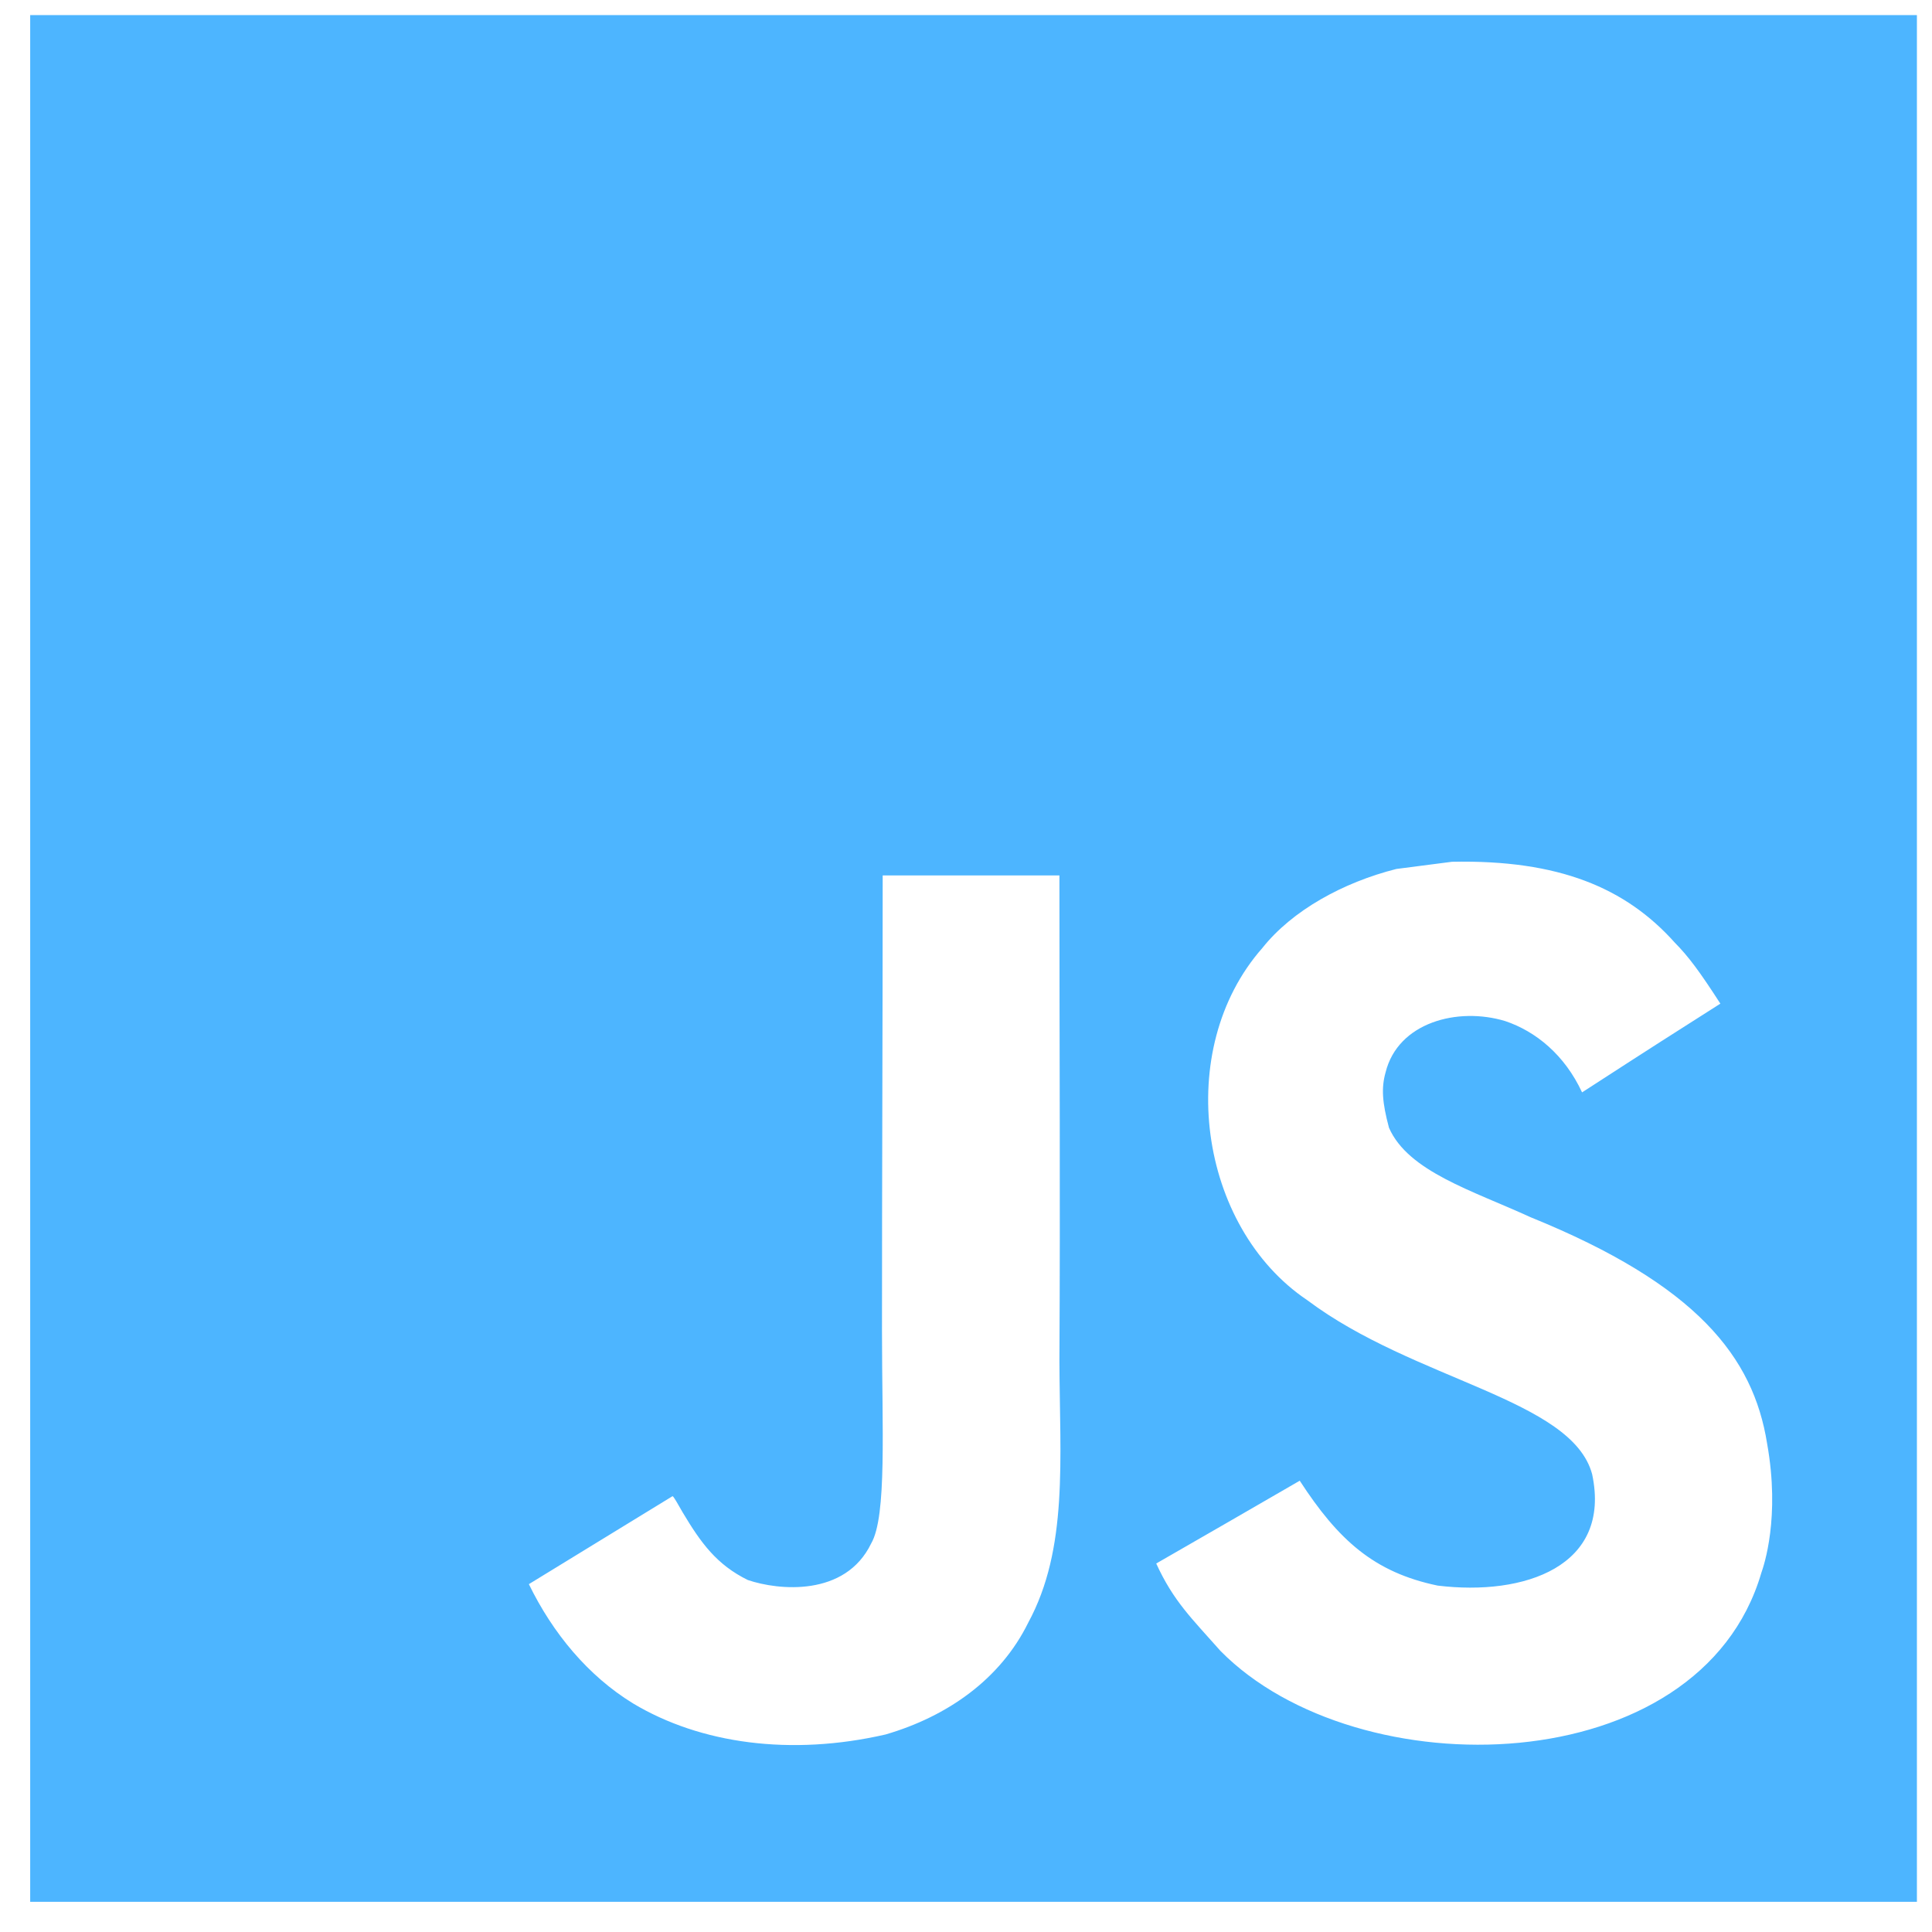
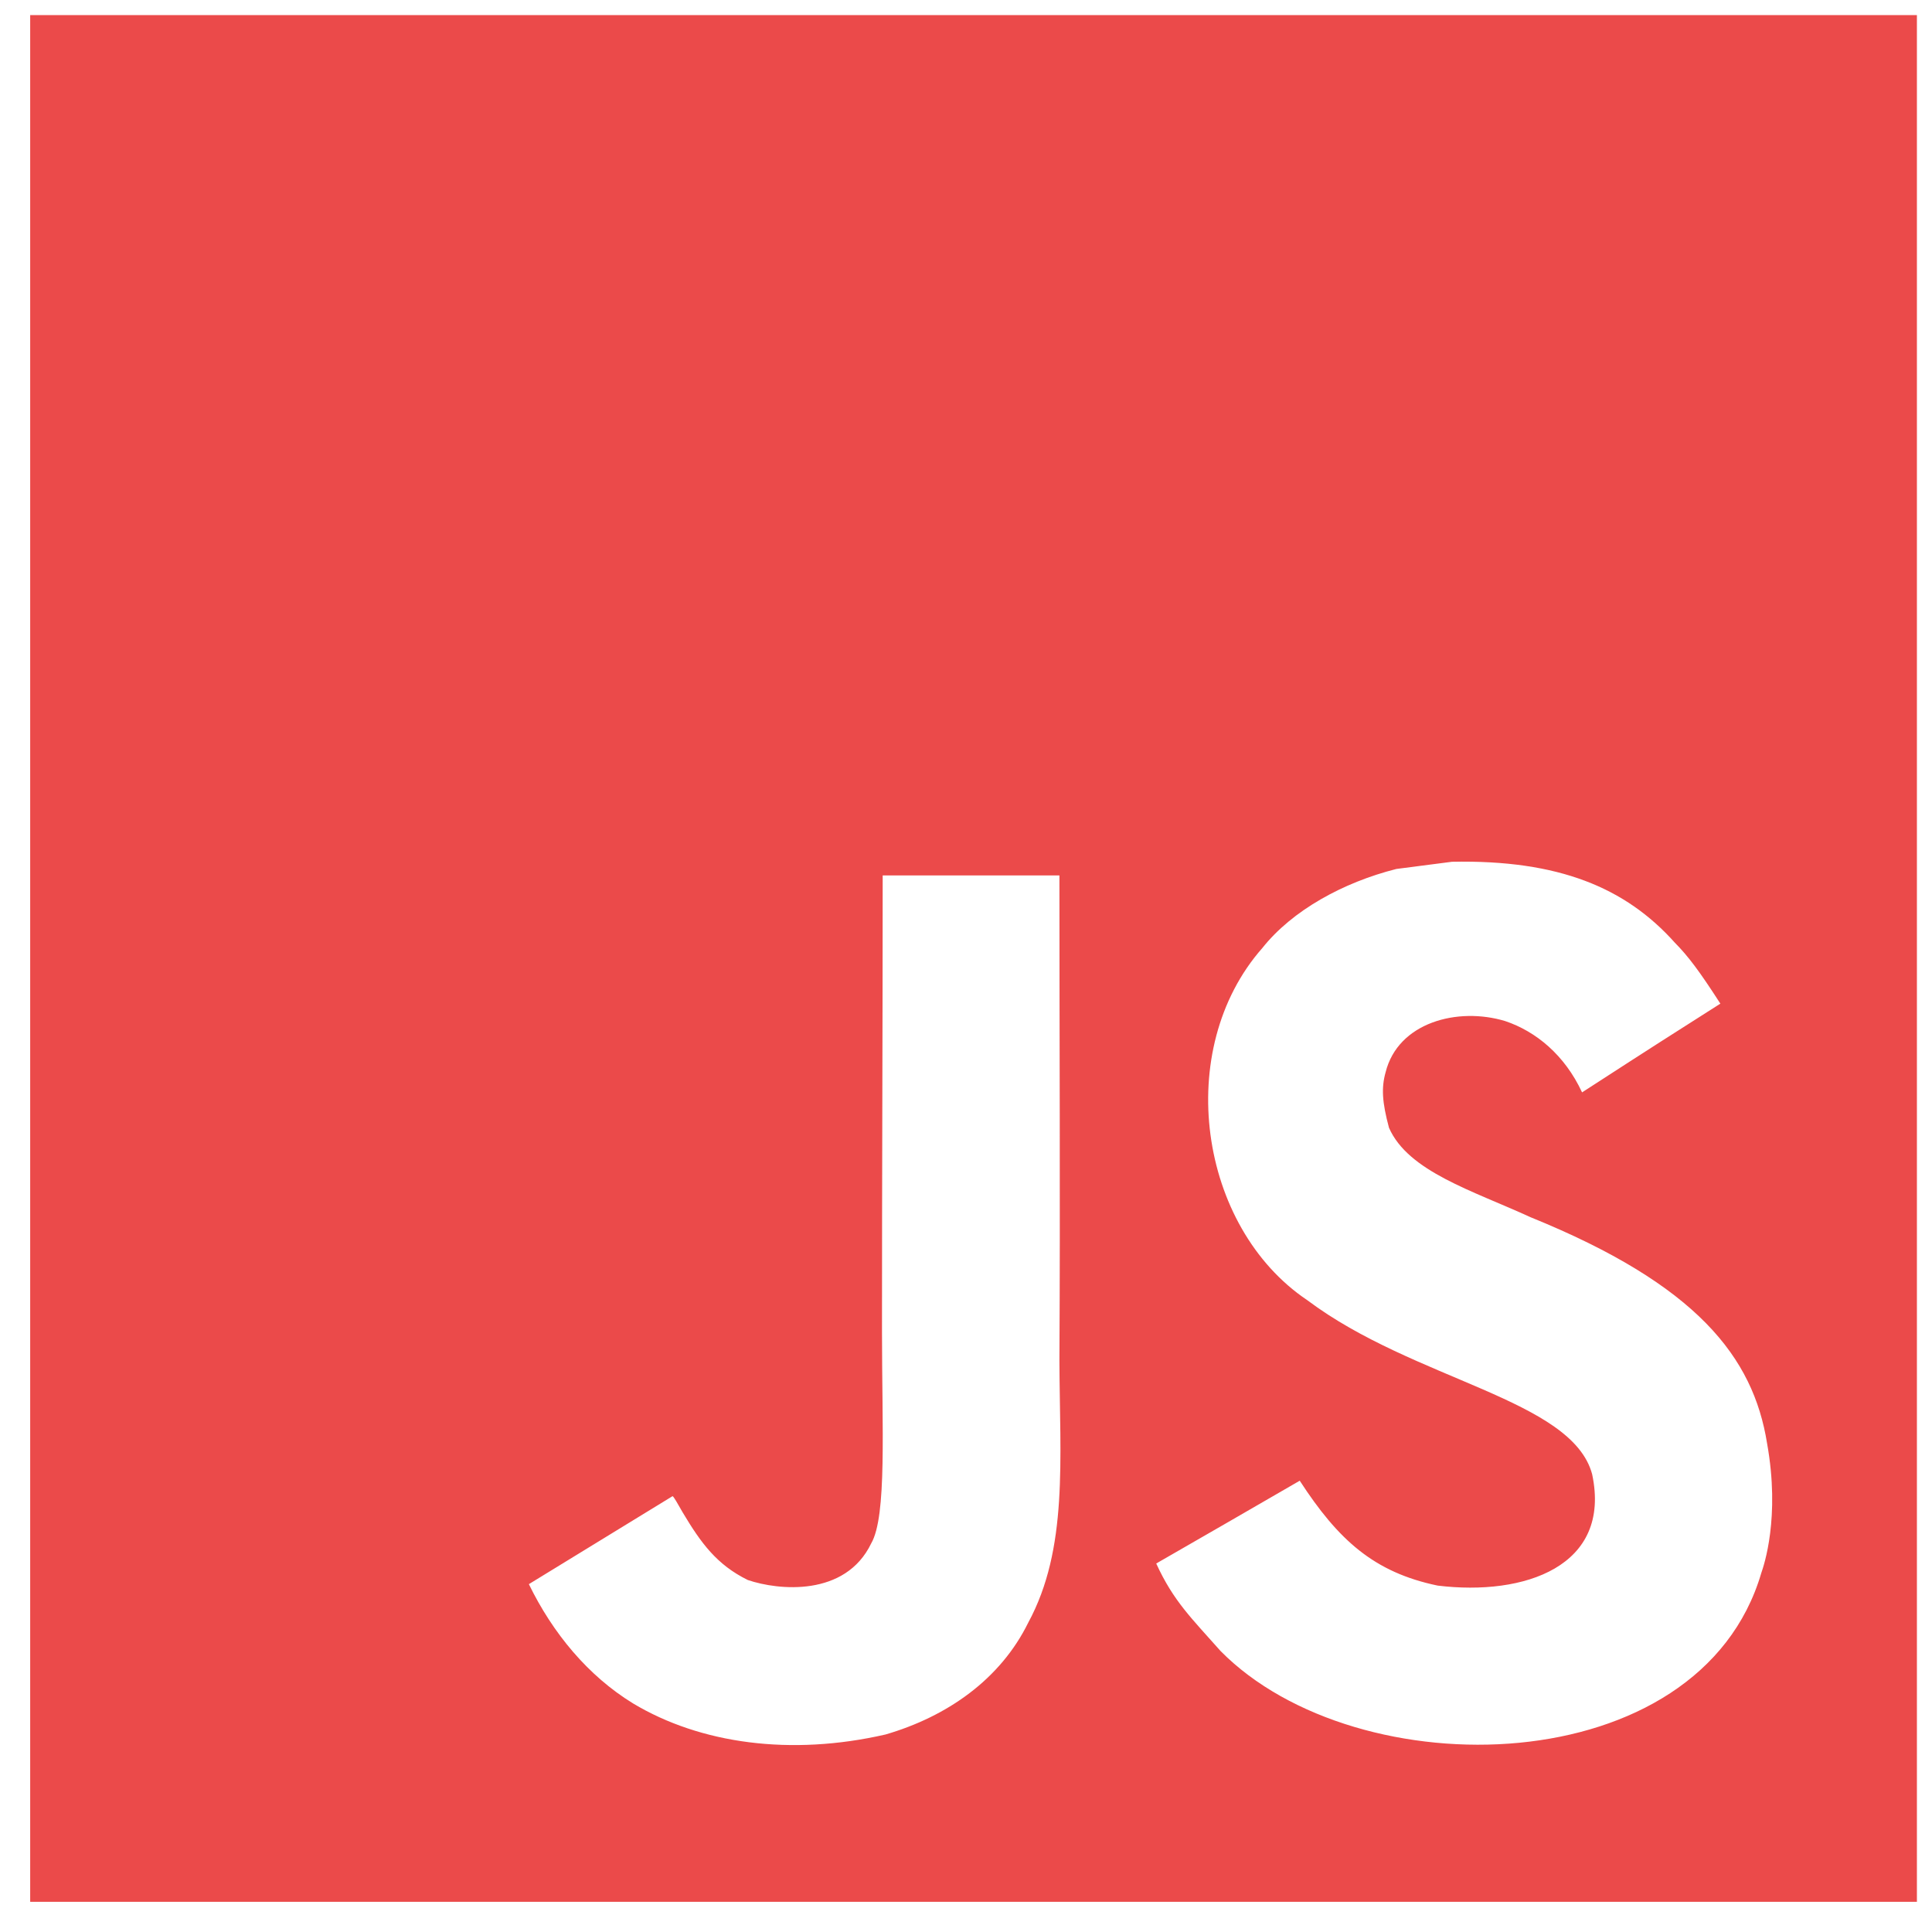
- <svg xmlns="http://www.w3.org/2000/svg" id="SvgjsSvg1012" width="288" height="288" version="1.1">
-   <defs id="SvgjsDefs1013" />
-   <g id="SvgjsG1014">
+ <svg xmlns="http://www.w3.org/2000/svg" id="SvgjsSvg1035" width="288" height="288" version="1.1">
+   <defs id="SvgjsDefs1036" />
+   <g id="SvgjsG1037">
    <svg viewBox="0 0 128 128" width="288" height="288">
-       <path fill="#4db5ff" d="M2 1v125h125v-125h-125zm66.119 106.513c-1.845 3.749-5.367 6.212-9.448 7.401-6.271 1.44-12.269.619-16.731-2.059-2.986-1.832-5.318-4.652-6.901-7.901l9.52-5.83c.083.035.333.487.667 1.071 1.214 2.034 2.261 3.474 4.319 4.485 2.022.69 6.461 1.131 8.175-2.427 1.047-1.81.714-7.628.714-14.065-.001-10.115.046-20.188.046-30.188h11.709c0 11 .06 21.418 0 32.152.025 6.58.596 12.446-2.07 17.361zm48.574-3.308c-4.07 13.922-26.762 14.374-35.83 5.176-1.916-2.165-3.117-3.296-4.26-5.795 4.819-2.772 4.819-2.772 9.508-5.485 2.547 3.915 4.902 6.068 9.139 6.949 5.748.702 11.531-1.273 10.234-7.378-1.333-4.986-11.77-6.199-18.873-11.531-7.211-4.843-8.901-16.611-2.975-23.335 1.975-2.487 5.343-4.343 8.877-5.235l3.688-.477c7.081-.143 11.507 1.727 14.756 5.355.904.916 1.642 1.904 3.022 4.045-3.772 2.404-3.76 2.381-9.163 5.879-1.154-2.486-3.069-4.046-5.093-4.724-3.142-.952-7.104.083-7.926 3.403-.285 1.023-.226 1.975.227 3.665 1.273 2.903 5.545 4.165 9.377 5.926 11.031 4.474 14.756 9.271 15.672 14.981.882 4.916-.213 8.105-.38 8.581z" class="colorF0DB4F svgShape" />
+       <path fill="#eb4a4a" d="M2 1v125h125v-125h-125zm66.119 106.513c-1.845 3.749-5.367 6.212-9.448 7.401-6.271 1.44-12.269.619-16.731-2.059-2.986-1.832-5.318-4.652-6.901-7.901l9.52-5.83c.083.035.333.487.667 1.071 1.214 2.034 2.261 3.474 4.319 4.485 2.022.69 6.461 1.131 8.175-2.427 1.047-1.81.714-7.628.714-14.065-.001-10.115.046-20.188.046-30.188h11.709c0 11 .06 21.418 0 32.152.025 6.58.596 12.446-2.07 17.361zm48.574-3.308c-4.07 13.922-26.762 14.374-35.83 5.176-1.916-2.165-3.117-3.296-4.26-5.795 4.819-2.772 4.819-2.772 9.508-5.485 2.547 3.915 4.902 6.068 9.139 6.949 5.748.702 11.531-1.273 10.234-7.378-1.333-4.986-11.77-6.199-18.873-11.531-7.211-4.843-8.901-16.611-2.975-23.335 1.975-2.487 5.343-4.343 8.877-5.235l3.688-.477c7.081-.143 11.507 1.727 14.756 5.355.904.916 1.642 1.904 3.022 4.045-3.772 2.404-3.76 2.381-9.163 5.879-1.154-2.486-3.069-4.046-5.093-4.724-3.142-.952-7.104.083-7.926 3.403-.285 1.023-.226 1.975.227 3.665 1.273 2.903 5.545 4.165 9.377 5.926 11.031 4.474 14.756 9.271 15.672 14.981.882 4.916-.213 8.105-.38 8.581z" class="colorF0DB4F svgShape" />
    </svg>
  </g>
</svg>
